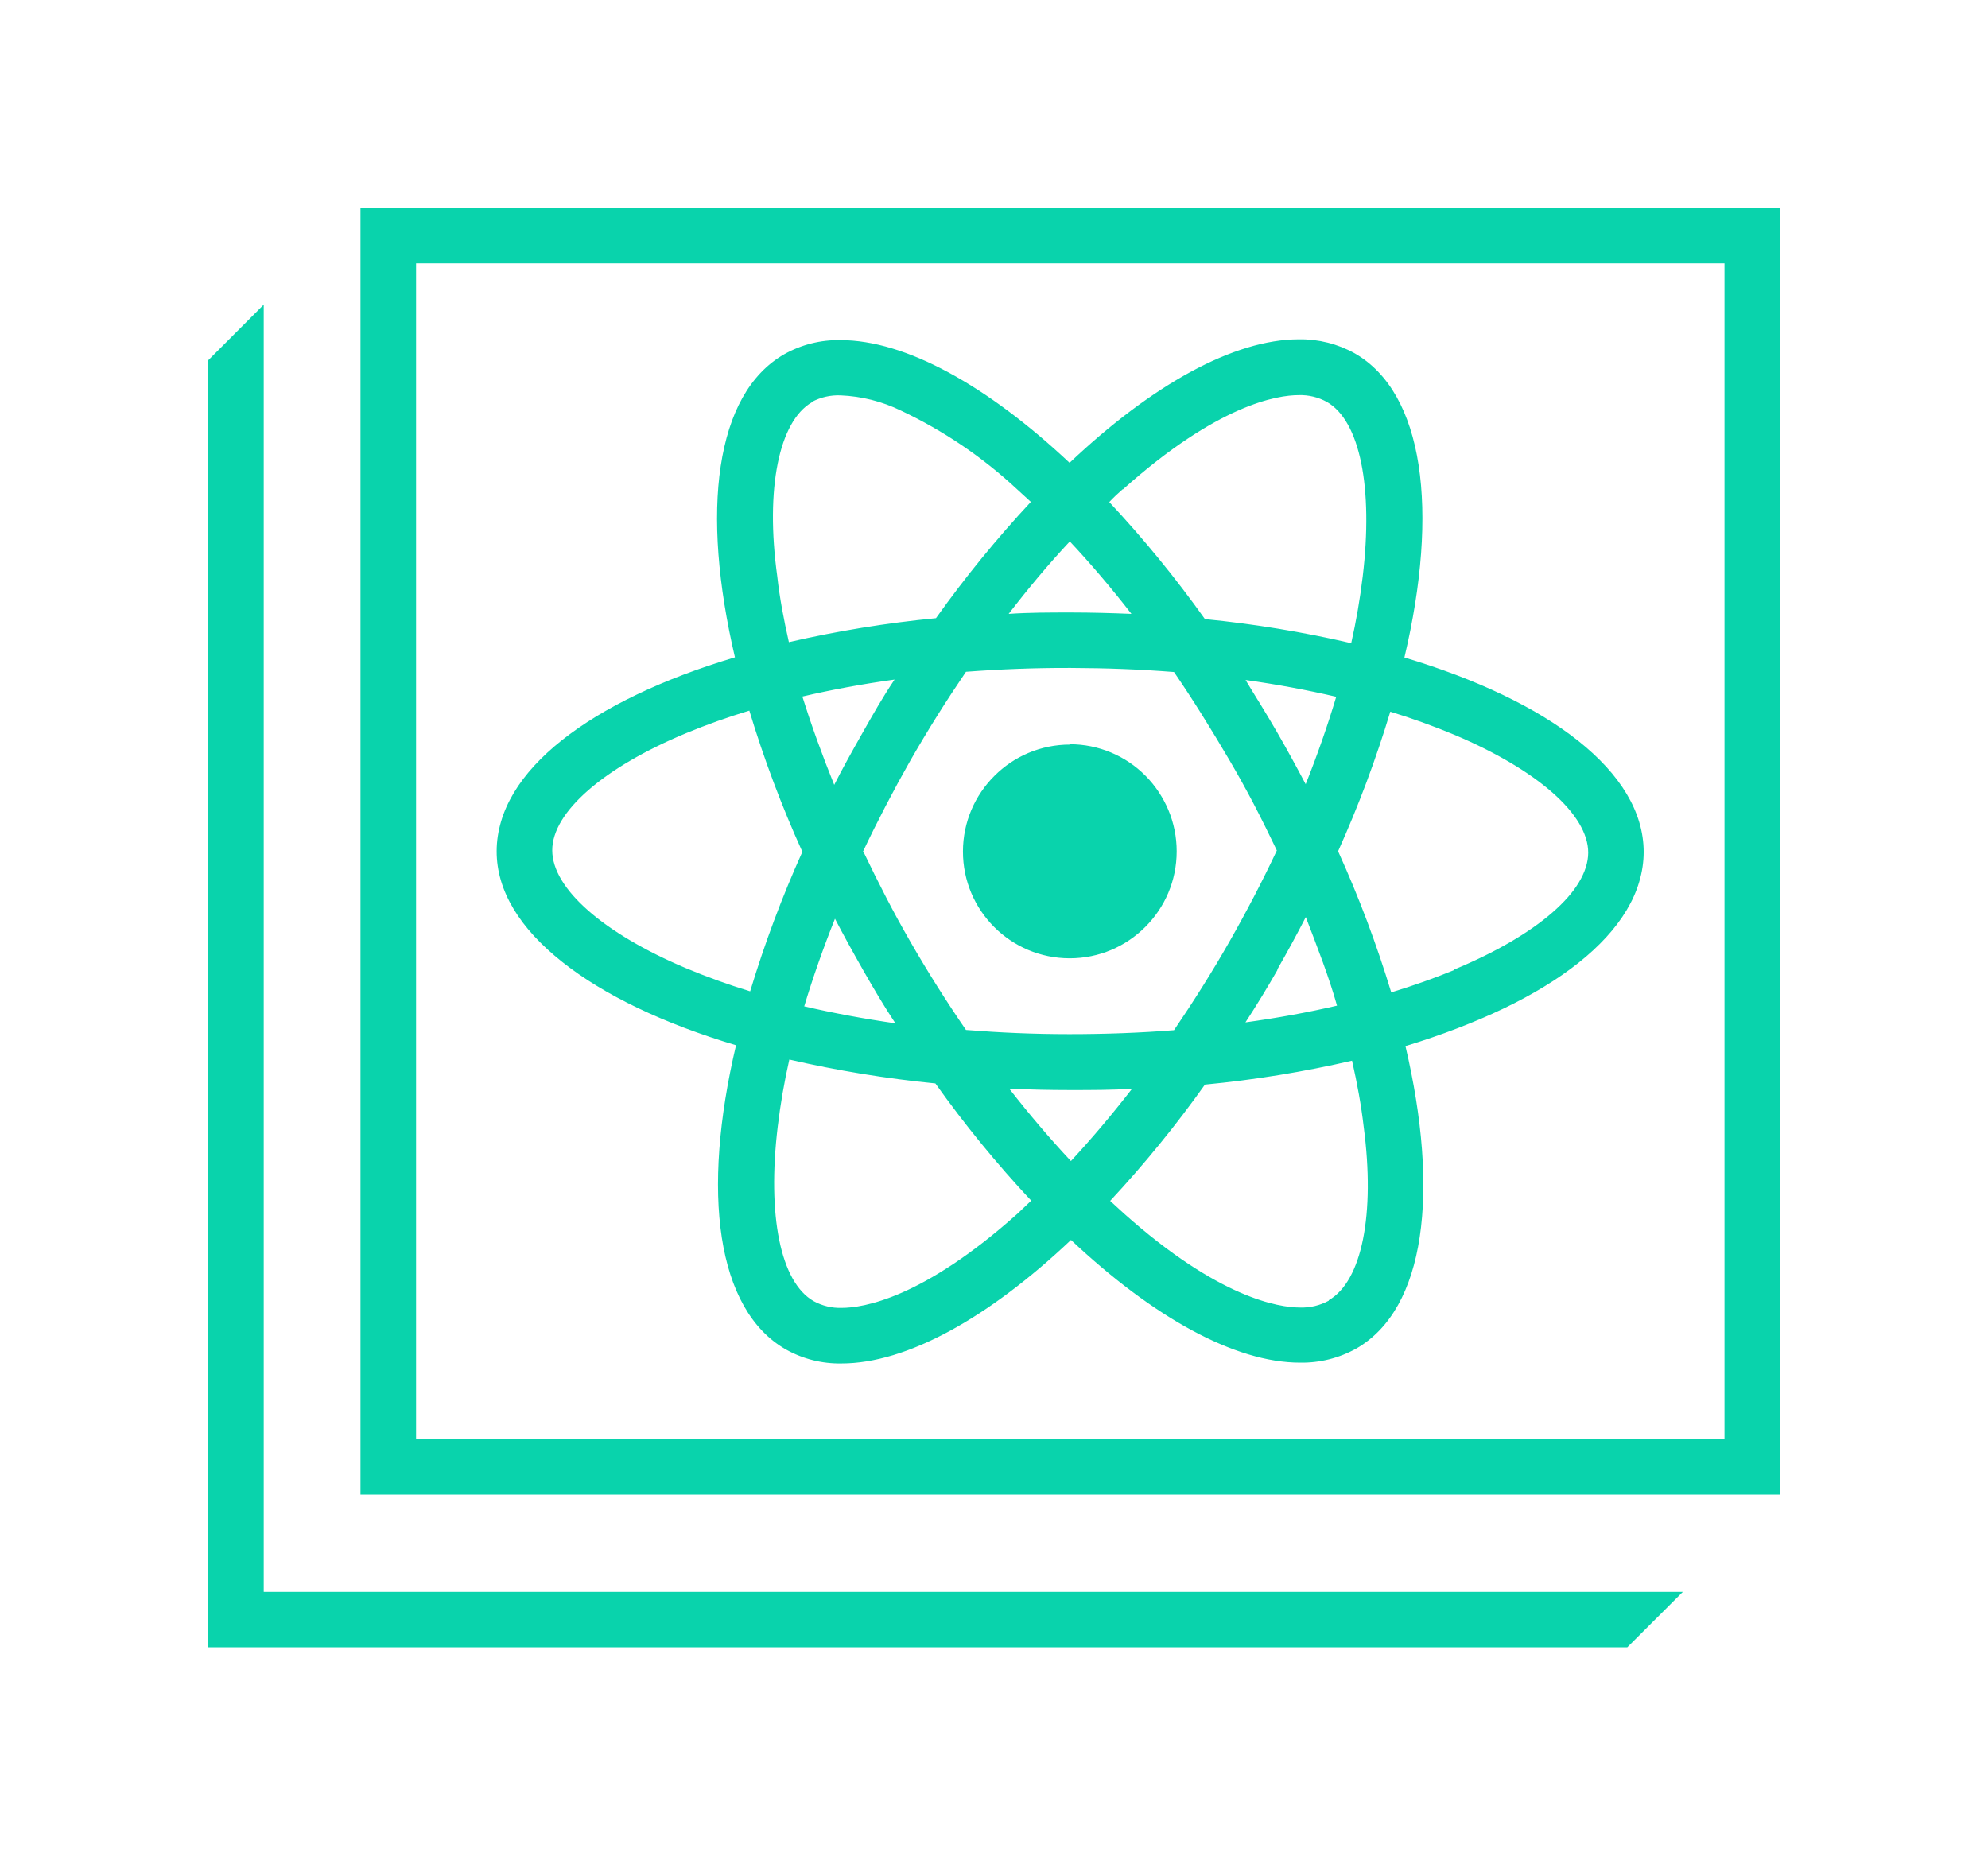
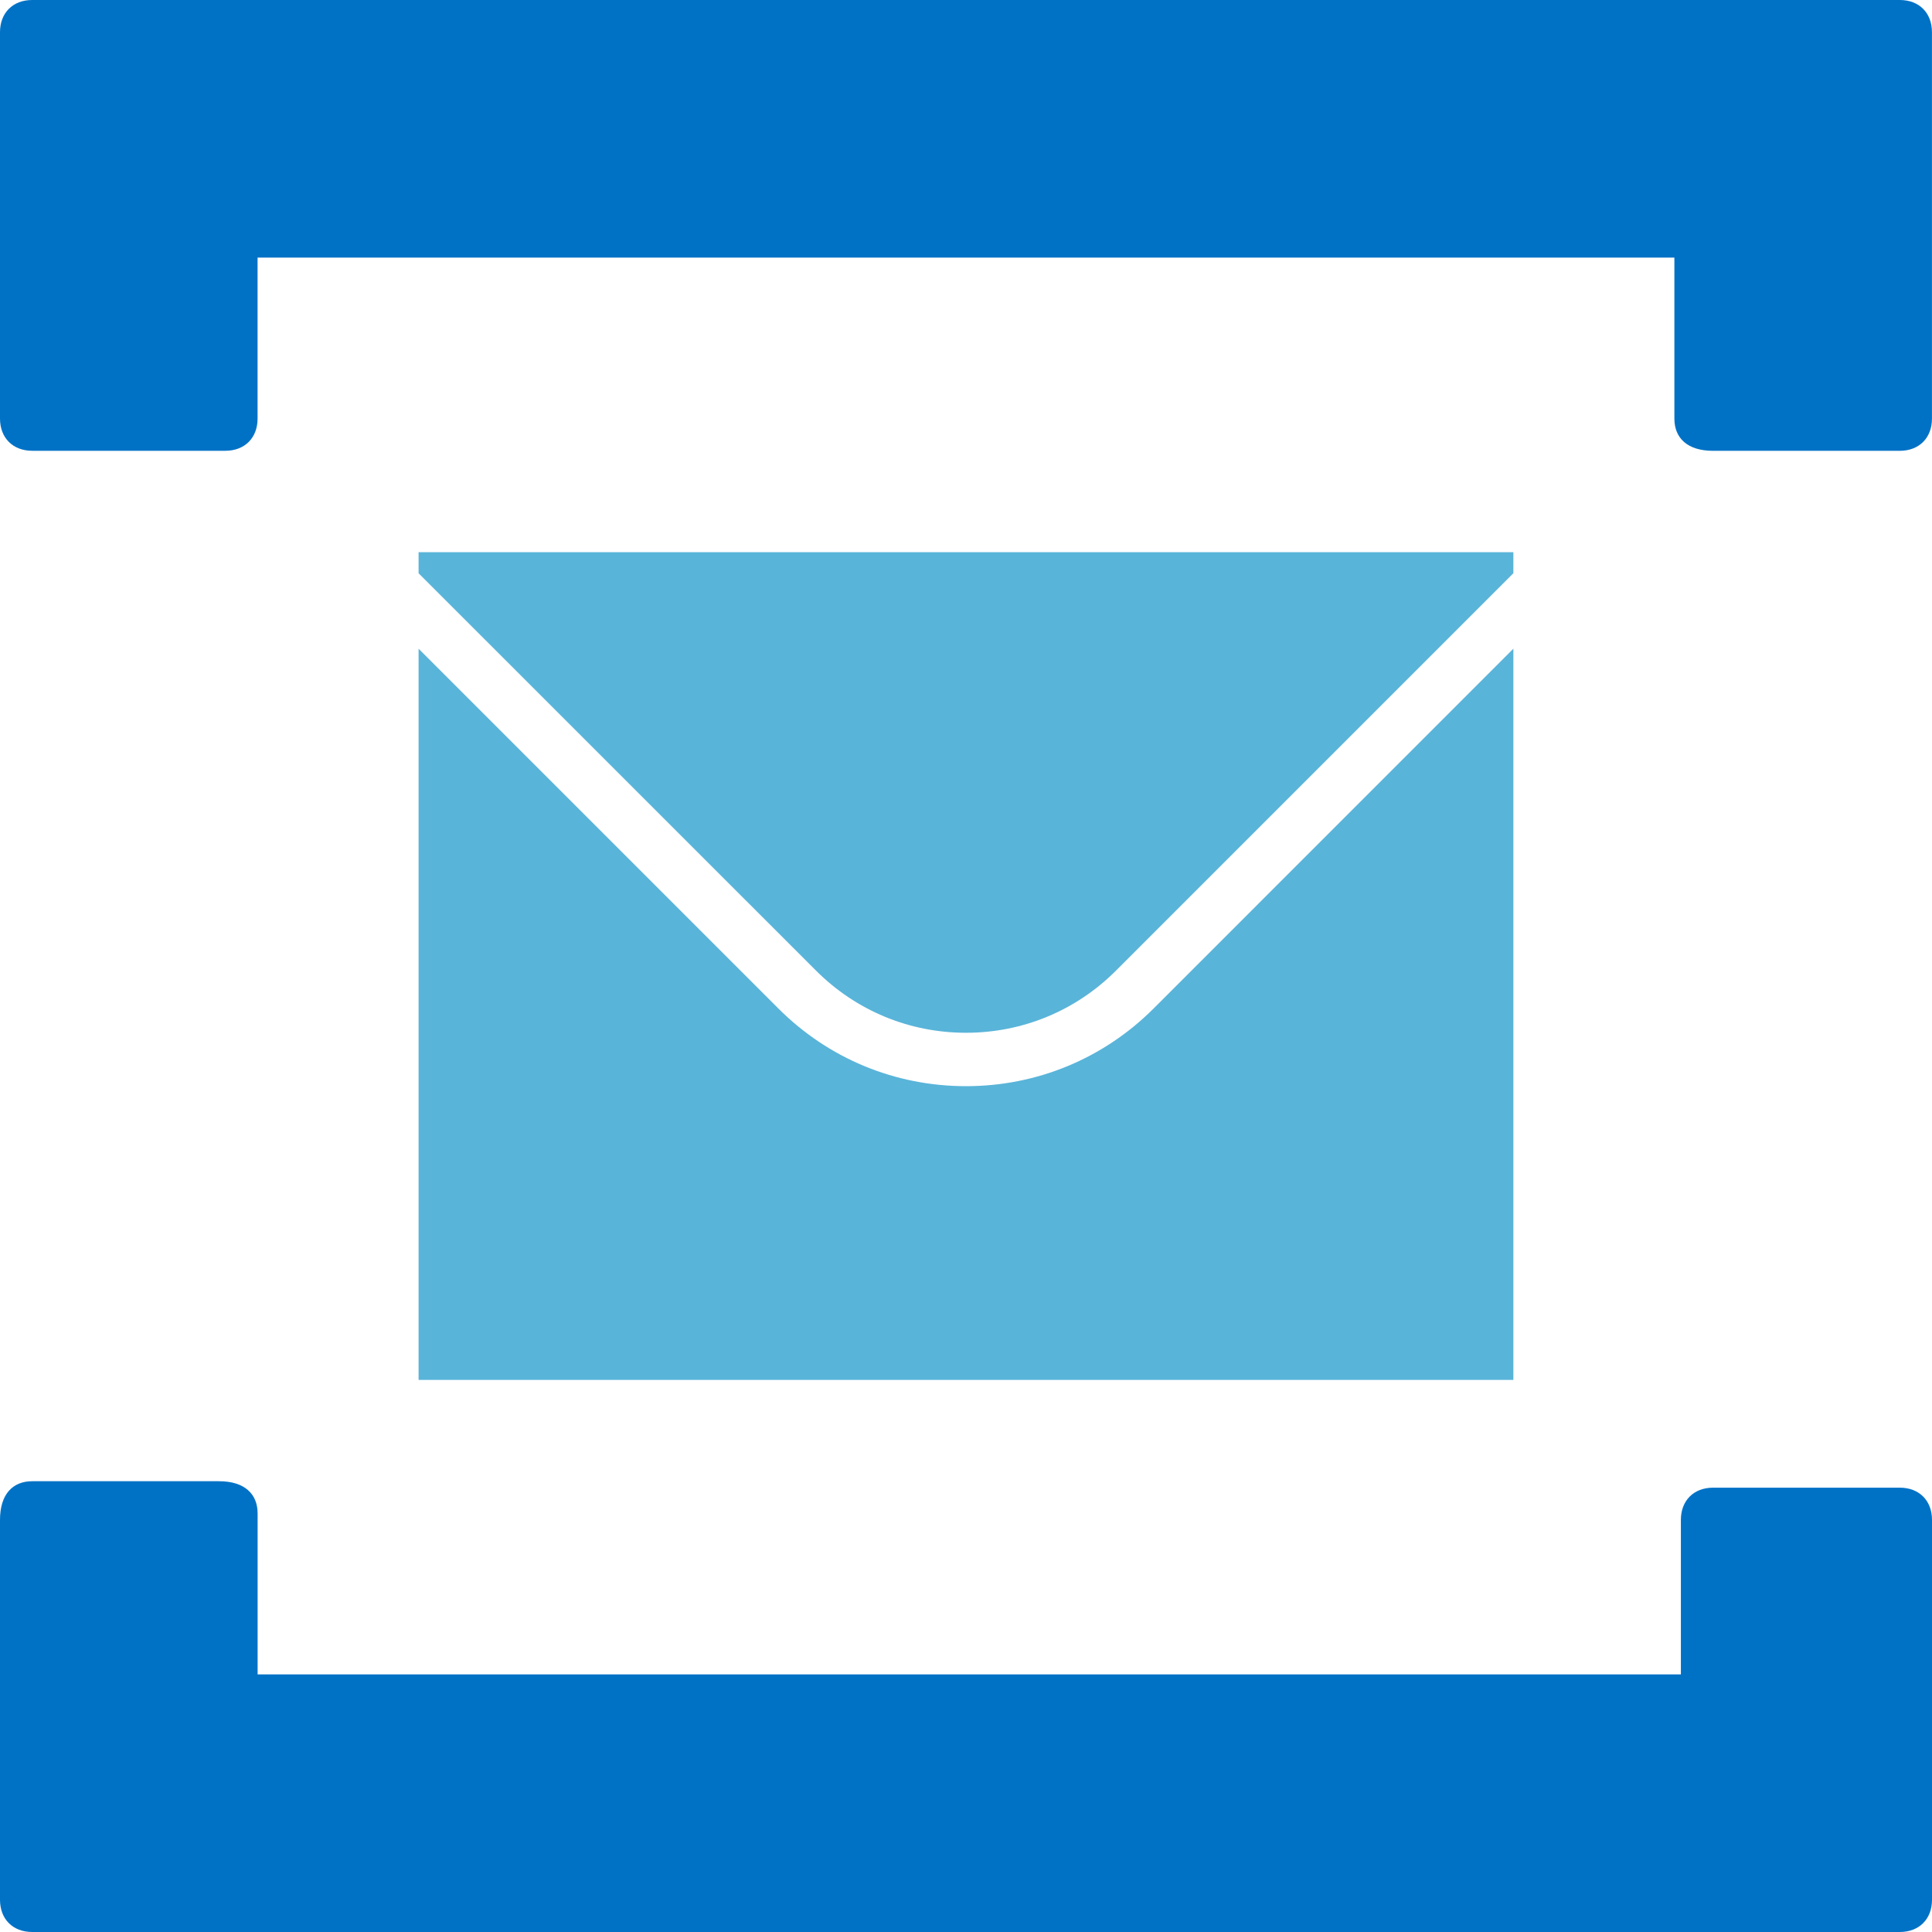
- <svg xmlns="http://www.w3.org/2000/svg" viewBox="0 0 170.96 159.93">
-   <defs>
-     <style>.cls-1{fill:#09d3ac;}</style>
-   </defs>
-   <path class="cls-1" d="M141.35,73.27c0-6.89-8.11-13-20.58-16.73,3-12.67,1.69-22.75-4.28-26.16a9.55,9.55,0,0,0-4.79-1.2c-5.57,0-12.61,3.89-19.72,10.62-7.11-6.68-14.13-10.55-19.69-10.55a9.46,9.46,0,0,0-4.86,1.22c-5.94,3.42-7.17,13.44-4.21,26.05-12.41,3.71-20.48,9.77-20.5,16.63s8.12,13,20.59,16.72c-3,12.68-1.7,22.75,4.28,26.16a9.41,9.41,0,0,0,4.78,1.2c5.58,0,12.62-3.89,19.73-10.62,7.1,6.68,14.12,10.55,19.69,10.55a9.59,9.59,0,0,0,4.86-1.22c5.94-3.42,7.16-13.44,4.21-26C133.27,86.18,141.34,80.12,141.35,73.27ZM96.56,42.06c8.19-7.33,13.31-8.12,15.13-8.12h0a4.71,4.71,0,0,1,2.42.58c2.86,1.63,4,7.38,3.09,15a56.73,56.73,0,0,1-1,5.79,97.7,97.7,0,0,0-12.58-2.07,98.47,98.47,0,0,0-8.24-10.08C95.75,42.79,96.15,42.42,96.56,42.06ZM71.77,78.94c.78,1.5,1.61,3,2.47,4.51S76,86.49,77,88c-2.71-.39-5.34-.88-7.84-1.46C69.86,84,70.75,81.5,71.77,78.94ZM69,59.9c2.53-.59,5.18-1.08,7.93-1.46-1,1.48-1.86,3-2.76,4.59s-1.69,3-2.46,4.52Q70.18,63.65,69,59.9Zm5.21,13.34q1.86-3.93,4.09-7.86c1.5-2.62,3.11-5.17,4.77-7.61,2.91-.22,5.91-.34,9-.33s6,.12,8.89.35c1.66,2.42,3.25,5,4.75,7.55s2.88,5.22,4.12,7.83c-1.23,2.62-2.6,5.25-4.08,7.85s-3.11,5.18-4.77,7.62c-2.91.23-5.91.34-9,.34s-6-.13-8.89-.36c-1.66-2.42-3.26-4.94-4.76-7.55S75.5,75.85,74.25,73.24Zm32.86-14.77c2.72.38,5.35.87,7.84,1.45-.74,2.47-1.62,5-2.64,7.55-.79-1.5-1.61-3-2.48-4.51S108,59.93,107.11,58.47Zm2.76,24.92q1.29-2.27,2.46-4.53c1,2.6,2,5.16,2.7,7.66-2.52.59-5.17,1.07-7.92,1.45Q108.52,85.75,109.87,83.39ZM92,46.56c1.8,1.92,3.57,4,5.3,6.23-1.71-.07-3.46-.12-5.23-.12s-3.58,0-5.33.12C88.45,50.57,90.2,48.48,92,46.56Zm-22.18-12A4.82,4.82,0,0,1,72.29,34a13.11,13.11,0,0,1,5.19,1.31,39.07,39.07,0,0,1,10,6.78l1.17,1.07a98.49,98.49,0,0,0-8.16,10,98.88,98.88,0,0,0-12.65,2.06c-.44-1.94-.8-3.84-1-5.67C65.8,42,67,36.24,69.81,34.6ZM64.53,85.26a58.75,58.75,0,0,1-5.54-2c-7.1-3-11.5-6.85-11.5-10.14S51.91,66,59,63.05a57.63,57.63,0,0,1,5.44-1.94A97.93,97.93,0,0,0,69,73.25,98.72,98.72,0,0,0,64.53,85.26Zm23,19.1c-8.19,7.33-13.31,8.11-15.14,8.11a4.69,4.69,0,0,1-2.42-.58c-2.86-1.63-4-7.38-3.09-15a56.07,56.07,0,0,1,1-5.78,99.51,99.51,0,0,0,12.58,2.06,97.17,97.17,0,0,0,8.24,10.08Zm4.57-4.51c-1.8-1.92-3.57-4-5.31-6.23,1.72.08,3.47.12,5.24.12s3.58,0,5.33-.11C95.63,95.85,93.87,97.93,92.09,99.85Zm22.18,12a4.82,4.82,0,0,1-2.48.59c-1.82,0-7-.8-15.16-8.1l-1.17-1.07a98.44,98.44,0,0,0,8.15-10,97,97,0,0,0,12.66-2.06c.44,1.94.79,3.84,1,5.67C118.27,104.42,117.12,110.18,114.27,111.81Zm10.8-28.44c-1.71.7-3.52,1.35-5.44,1.93a98.54,98.54,0,0,0-4.57-12.14,98.1,98.1,0,0,0,4.49-12,58.75,58.75,0,0,1,5.54,2c7.09,3,11.5,6.85,11.49,10.14S132.17,80.42,125.07,83.37ZM92,82.39a9.18,9.18,0,1,0-9.17-9.19A9.17,9.17,0,0,0,92,82.39ZM31,17.88V128.53H153.07V17.88ZM148.3,123.77H35.78V22.65H148.3Zm-85-33.9c-3,12.68-1.7,22.75,4.28,26.16a9.41,9.41,0,0,0,4.78,1.2c5.58,0,12.62-3.89,19.73-10.62,7.1,6.68,14.12,10.55,19.69,10.55a9.59,9.59,0,0,0,4.86-1.22c5.94-3.42,7.16-13.44,4.21-26,12.41-3.72,20.48-9.78,20.49-16.63s-8.11-13-20.58-16.73c3-12.67,1.69-22.75-4.28-26.16a9.55,9.55,0,0,0-4.79-1.2c-5.57,0-12.61,3.89-19.72,10.62-7.11-6.68-14.13-10.55-19.69-10.55a9.46,9.46,0,0,0-4.86,1.22c-5.94,3.42-7.17,13.44-4.21,26.05-12.41,3.71-20.48,9.77-20.5,16.63S50.84,86.13,63.31,89.87Zm24.21,14.49c-8.19,7.33-13.31,8.11-15.14,8.11a4.69,4.69,0,0,1-2.42-.58c-2.86-1.63-4-7.38-3.09-15a56.07,56.07,0,0,1,1-5.78,99.51,99.51,0,0,0,12.58,2.06,97.17,97.17,0,0,0,8.24,10.08Zm24.79-36.89c-.79-1.5-1.61-3-2.48-4.51s-1.8-3-2.72-4.49c2.72.38,5.35.87,7.84,1.45C114.21,62.39,113.33,64.92,112.31,67.47Zm2.72,19c-2.52.59-5.17,1.07-7.92,1.45q1.41-2.22,2.76-4.58t2.46-4.53C113.37,81.46,114.28,84,115,86.52Zm-5.21-13.35c-1.23,2.62-2.6,5.25-4.08,7.85s-3.11,5.18-4.77,7.62c-2.91.23-5.91.34-9,.34s-6-.13-8.89-.36c-1.66-2.42-3.26-4.94-4.76-7.55s-2.87-5.22-4.12-7.83q1.86-3.93,4.09-7.86c1.5-2.62,3.11-5.17,4.77-7.61,2.91-.22,5.91-.34,9-.33s6,.12,8.89.35c1.66,2.42,3.25,5,4.75,7.55S108.58,70.56,109.82,73.17ZM77,88c-2.71-.39-5.34-.88-7.84-1.46.74-2.46,1.63-5,2.65-7.55.78,1.5,1.61,3,2.47,4.51S76,86.49,77,88ZM74.21,63c-.87,1.5-1.69,3-2.46,4.52Q70.18,63.65,69,59.9c2.53-.59,5.18-1.08,7.93-1.46C76,59.92,75.11,61.45,74.21,63ZM92.09,99.85c-1.8-1.92-3.57-4-5.31-6.23,1.72.08,3.47.12,5.24.12s3.58,0,5.33-.11C95.63,95.85,93.87,97.93,92.09,99.85Zm22.18,12a4.82,4.82,0,0,1-2.48.59c-1.82,0-7-.8-15.16-8.1l-1.17-1.07a98.44,98.44,0,0,0,8.15-10,97,97,0,0,0,12.66-2.06c.44,1.94.79,3.84,1,5.67C118.27,104.42,117.12,110.18,114.27,111.81Zm5.28-50.66a58.75,58.75,0,0,1,5.54,2c7.09,3,11.5,6.85,11.49,10.14s-4.41,7.16-11.51,10.11c-1.71.7-3.52,1.35-5.44,1.93a98.54,98.54,0,0,0-4.57-12.14A98.1,98.1,0,0,0,119.55,61.15Zm-23-19.09c8.19-7.33,13.31-8.12,15.13-8.12h0a4.71,4.71,0,0,1,2.42.58c2.86,1.63,4,7.38,3.09,15a56.73,56.73,0,0,1-1,5.79,97.7,97.7,0,0,0-12.58-2.07,98.47,98.47,0,0,0-8.24-10.08C95.75,42.79,96.15,42.42,96.56,42.06ZM92,46.56c1.8,1.92,3.57,4,5.3,6.23-1.71-.07-3.46-.12-5.23-.12s-3.58,0-5.33.12C88.45,50.57,90.2,48.48,92,46.56Zm-22.18-12A4.82,4.82,0,0,1,72.29,34a13.11,13.11,0,0,1,5.19,1.31,39.07,39.07,0,0,1,10,6.78l1.17,1.07a98.49,98.49,0,0,0-8.16,10,98.88,98.88,0,0,0-12.65,2.06c-.44-1.94-.8-3.84-1-5.67C65.8,42,67,36.24,69.81,34.6ZM59,63.05a57.63,57.63,0,0,1,5.44-1.94A97.93,97.93,0,0,0,69,73.25a98.72,98.72,0,0,0-4.49,12,58.75,58.75,0,0,1-5.54-2c-7.1-3-11.5-6.85-11.5-10.14S51.91,66,59,63.05Zm33,1a9.18,9.18,0,1,0,9.17,9.19A9.17,9.17,0,0,0,92,64Zm0,0a9.18,9.18,0,1,0,9.17,9.19A9.17,9.17,0,0,0,92,64Zm0,0a9.18,9.18,0,1,0,9.17,9.19A9.17,9.17,0,0,0,92,64Zm49.35,9.24c0-6.89-8.11-13-20.58-16.73,3-12.67,1.69-22.75-4.28-26.16a9.55,9.55,0,0,0-4.79-1.2c-5.57,0-12.61,3.89-19.72,10.62-7.11-6.68-14.13-10.55-19.69-10.55a9.46,9.46,0,0,0-4.86,1.22c-5.94,3.42-7.17,13.44-4.21,26.05-12.41,3.71-20.48,9.77-20.5,16.63s8.12,13,20.59,16.72c-3,12.68-1.7,22.75,4.28,26.16a9.41,9.41,0,0,0,4.78,1.2c5.58,0,12.62-3.89,19.73-10.62,7.1,6.68,14.12,10.55,19.69,10.55a9.59,9.59,0,0,0,4.86-1.22c5.94-3.42,7.16-13.44,4.21-26C133.27,86.18,141.34,80.12,141.35,73.27ZM96.56,42.06c8.19-7.33,13.31-8.12,15.13-8.12h0a4.71,4.71,0,0,1,2.42.58c2.86,1.63,4,7.38,3.09,15a56.73,56.73,0,0,1-1,5.79,97.7,97.7,0,0,0-12.58-2.07,98.47,98.47,0,0,0-8.24-10.08C95.75,42.79,96.15,42.42,96.56,42.06ZM71.77,78.94c.78,1.5,1.61,3,2.47,4.51S76,86.49,77,88c-2.71-.39-5.34-.88-7.84-1.46C69.86,84,70.75,81.5,71.77,78.94ZM69,59.9c2.53-.59,5.18-1.08,7.93-1.46-1,1.48-1.86,3-2.76,4.59s-1.69,3-2.46,4.52Q70.18,63.65,69,59.9Zm5.21,13.34q1.86-3.93,4.09-7.86c1.5-2.62,3.11-5.17,4.77-7.61,2.91-.22,5.91-.34,9-.33s6,.12,8.89.35c1.66,2.42,3.25,5,4.75,7.55s2.88,5.22,4.12,7.83c-1.23,2.62-2.6,5.25-4.08,7.85s-3.11,5.18-4.77,7.62c-2.91.23-5.91.34-9,.34s-6-.13-8.89-.36c-1.66-2.42-3.26-4.94-4.76-7.55S75.5,75.85,74.25,73.24Zm32.86-14.77c2.72.38,5.35.87,7.84,1.45-.74,2.47-1.62,5-2.64,7.55-.79-1.5-1.61-3-2.48-4.51S108,59.93,107.11,58.47Zm2.76,24.92q1.29-2.27,2.46-4.53c1,2.6,2,5.16,2.7,7.66-2.52.59-5.17,1.07-7.92,1.45Q108.52,85.75,109.87,83.39ZM92,46.56c1.8,1.92,3.57,4,5.3,6.23-1.71-.07-3.46-.12-5.23-.12s-3.58,0-5.33.12C88.45,50.57,90.2,48.48,92,46.56Zm-22.18-12A4.82,4.82,0,0,1,72.29,34a13.11,13.11,0,0,1,5.19,1.31,39.07,39.07,0,0,1,10,6.78l1.17,1.07a98.49,98.49,0,0,0-8.16,10,98.88,98.88,0,0,0-12.65,2.06c-.44-1.94-.8-3.84-1-5.67C65.8,42,67,36.24,69.81,34.6ZM64.53,85.26a58.75,58.75,0,0,1-5.54-2c-7.1-3-11.5-6.85-11.5-10.14S51.91,66,59,63.05a57.63,57.63,0,0,1,5.44-1.94A97.93,97.93,0,0,0,69,73.25,98.72,98.72,0,0,0,64.53,85.26Zm23,19.1c-8.19,7.33-13.31,8.11-15.14,8.11a4.69,4.69,0,0,1-2.42-.58c-2.86-1.63-4-7.38-3.09-15a56.07,56.07,0,0,1,1-5.78,99.51,99.51,0,0,0,12.58,2.06,97.17,97.17,0,0,0,8.24,10.08Zm4.57-4.51c-1.8-1.92-3.57-4-5.31-6.23,1.72.08,3.47.12,5.24.12s3.58,0,5.33-.11C95.63,95.85,93.87,97.93,92.09,99.85Zm22.18,12a4.82,4.82,0,0,1-2.48.59c-1.82,0-7-.8-15.16-8.1l-1.17-1.07a98.44,98.44,0,0,0,8.15-10,97,97,0,0,0,12.66-2.06c.44,1.94.79,3.84,1,5.67C118.27,104.42,117.12,110.18,114.27,111.81Zm10.8-28.44c-1.71.7-3.52,1.35-5.44,1.93a98.54,98.54,0,0,0-4.57-12.14,98.1,98.1,0,0,0,4.49-12,58.75,58.75,0,0,1,5.54,2c7.09,3,11.5,6.85,11.49,10.14S132.17,80.42,125.07,83.37ZM92,82.39a9.18,9.18,0,1,0-9.17-9.19A9.17,9.17,0,0,0,92,82.39Zm-69.32,54.5V26.2L17.89,31V141.66H139.94l4.78-4.77Z" />
+ <svg xmlns="http://www.w3.org/2000/svg" version="1.1" id="Layer_1" x="0px" y="0px" width="50px" height="50px" viewBox="0 0 50 50" enable-background="new 0 0 50 50" xml:space="preserve">
+   <path fill="#0072C6" d="M0.833,0C0.333,0,0,0.333,0,0.833v10c0,0.5,0.333,0.833,0.833,0.833h5c0.5,0,0.833-0.333,0.833-0.833V6.667  h36.667v4.167c0,0.5,0.333,0.833,1,0.833h4.833c0.5,0,0.833-0.333,0.833-0.833v-5v-5C50,0.333,49.667,0,49.167,0l0,0H0.833z" />
+   <path fill="#0072C6" d="M49.167,50c0.5,0,0.833-0.333,0.833-0.833v-9.833c0-0.5-0.333-0.833-0.833-0.833h-4.833  c-0.5,0-0.833,0.333-0.833,0.833v4H6.667v-4.167c0-0.5-0.333-0.833-1-0.833H0.833c-0.5,0-0.833,0.333-0.833,1v9.833  C0,49.667,0.333,50,0.833,50H49.167z" />
+   <path fill="#59B4D9" d="M29.857,26.098C28.56,27.395,26.835,28.11,25,28.11s-3.56-0.714-4.858-2.012l-9.309-9.309v18.923h28.333  V16.788L29.857,26.098z" />
+   <path fill="#59B4D9" d="M25,26.728c1.466,0,2.844-0.571,3.88-1.607l10.286-10.286V14.29H10.833v0.546L21.119,25.12  C22.156,26.157,23.534,26.728,25,26.728z" />
</svg>
